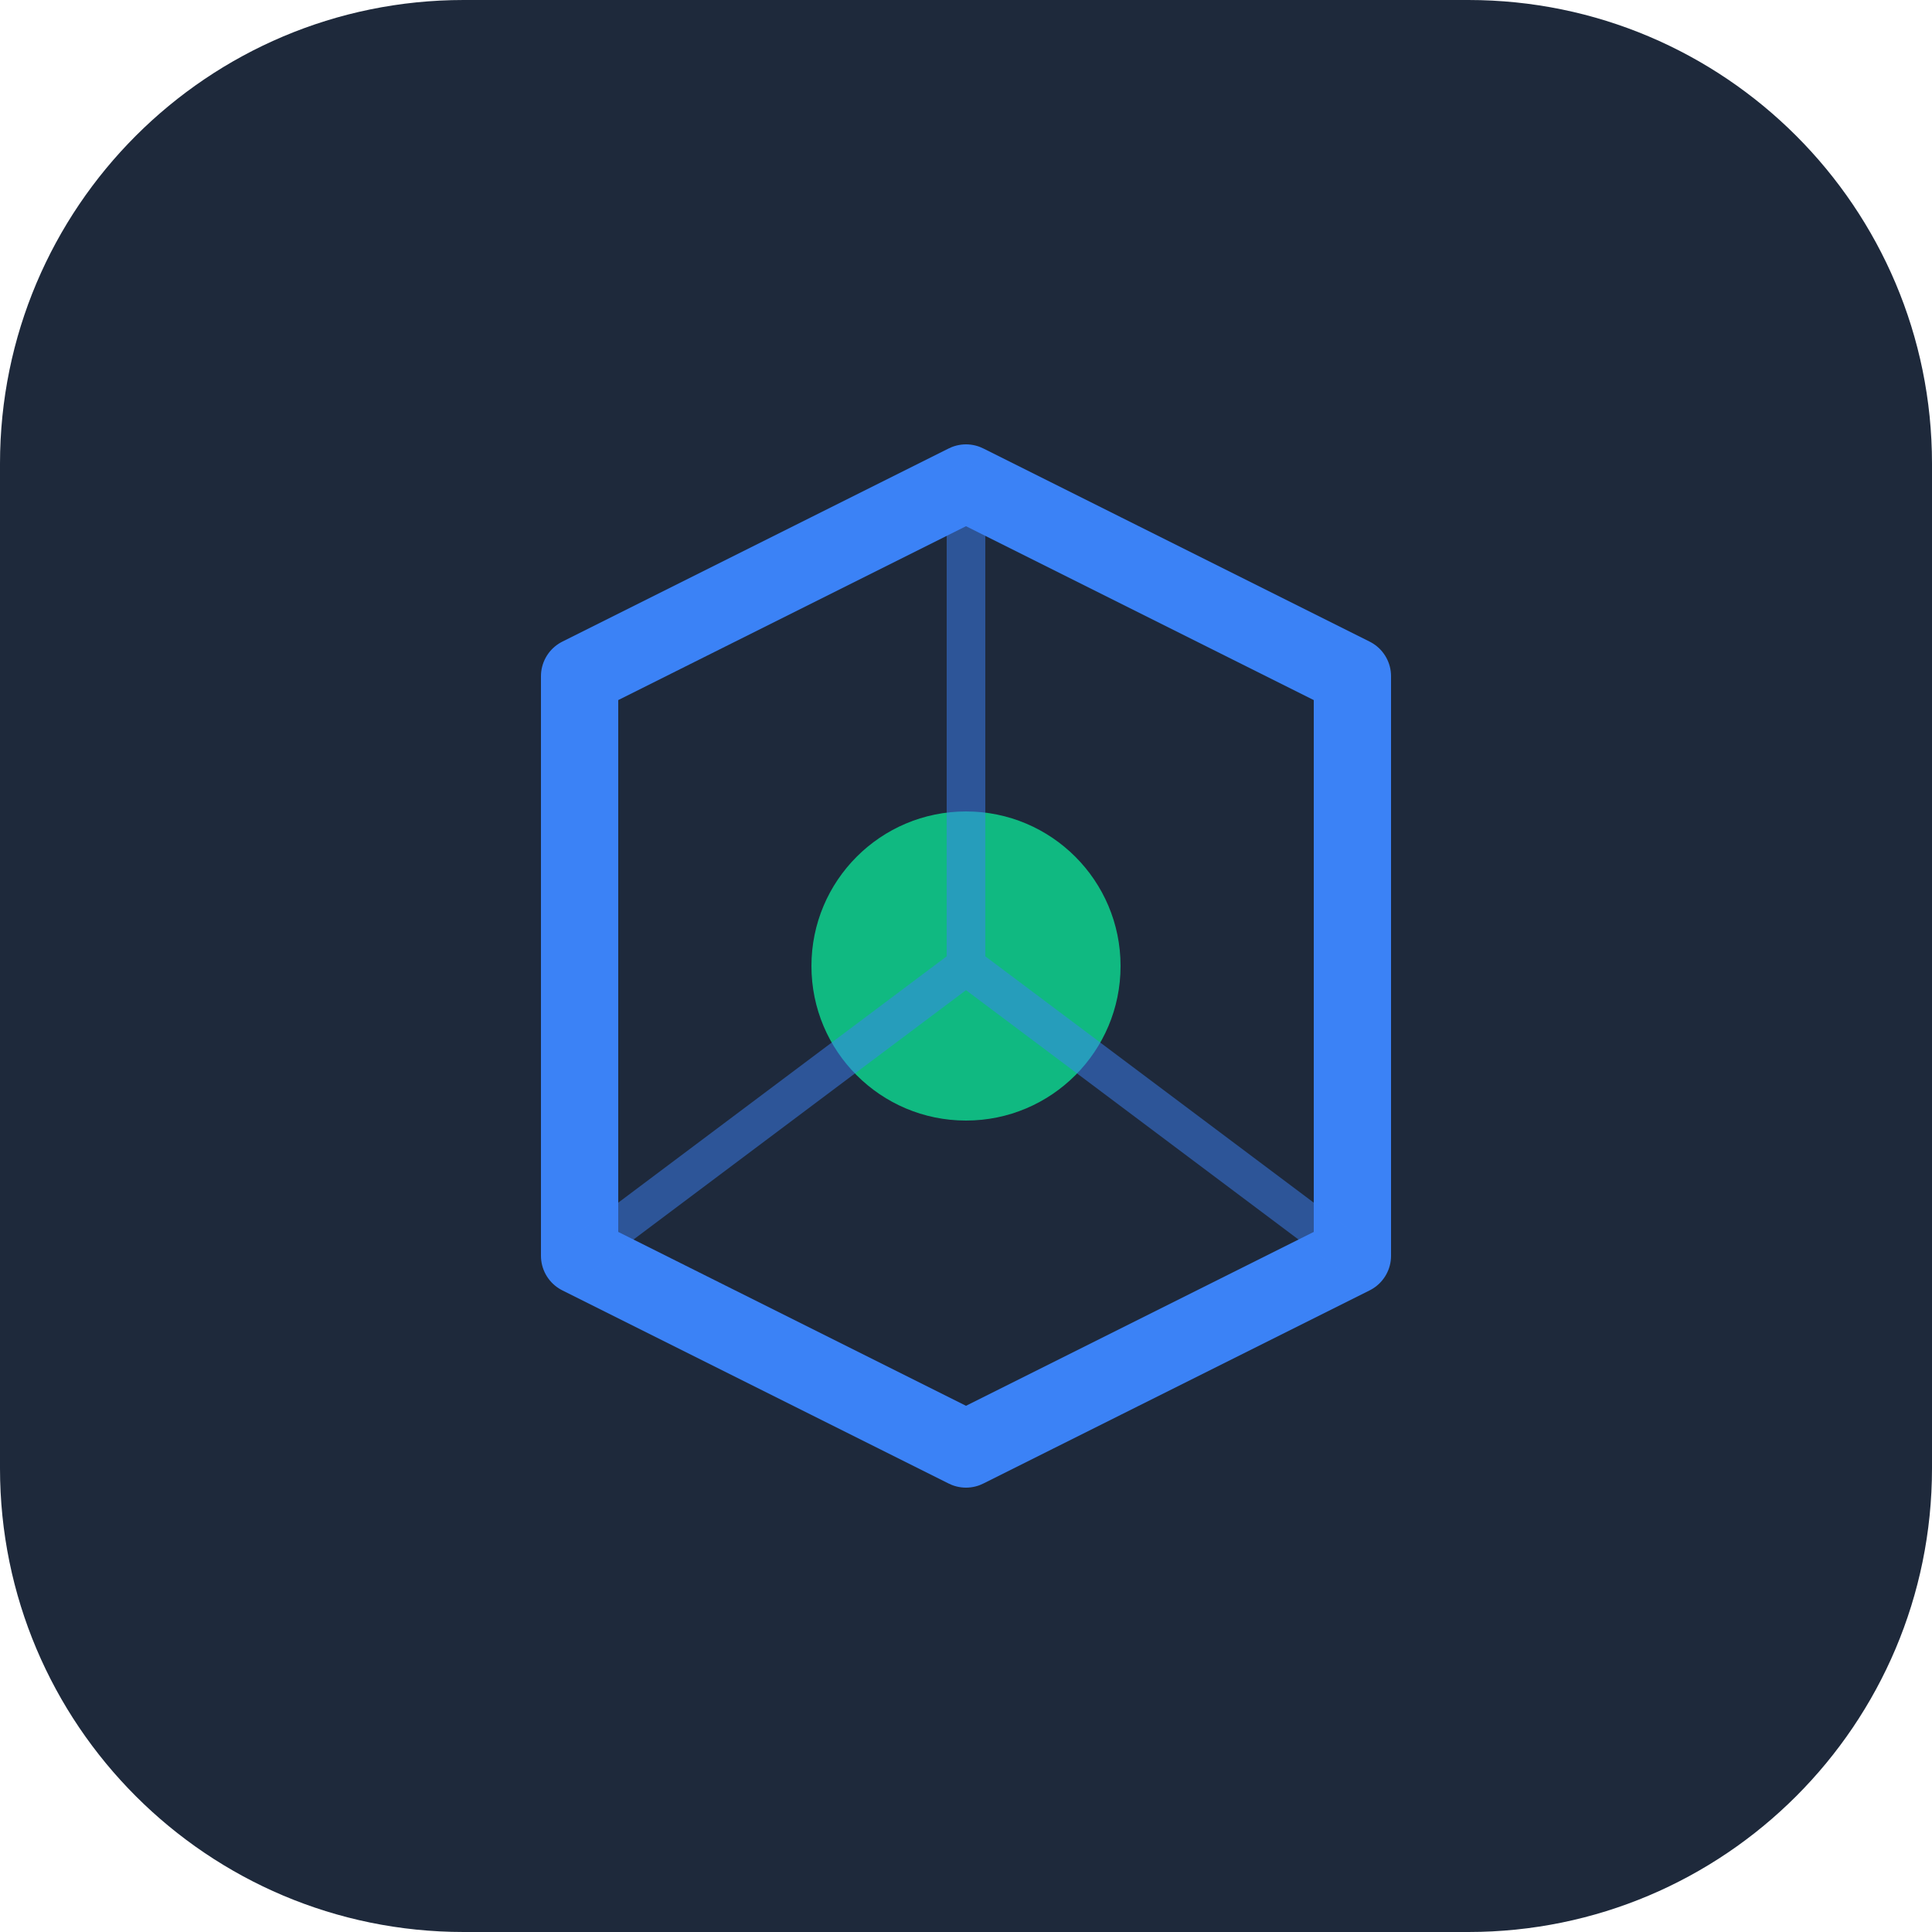
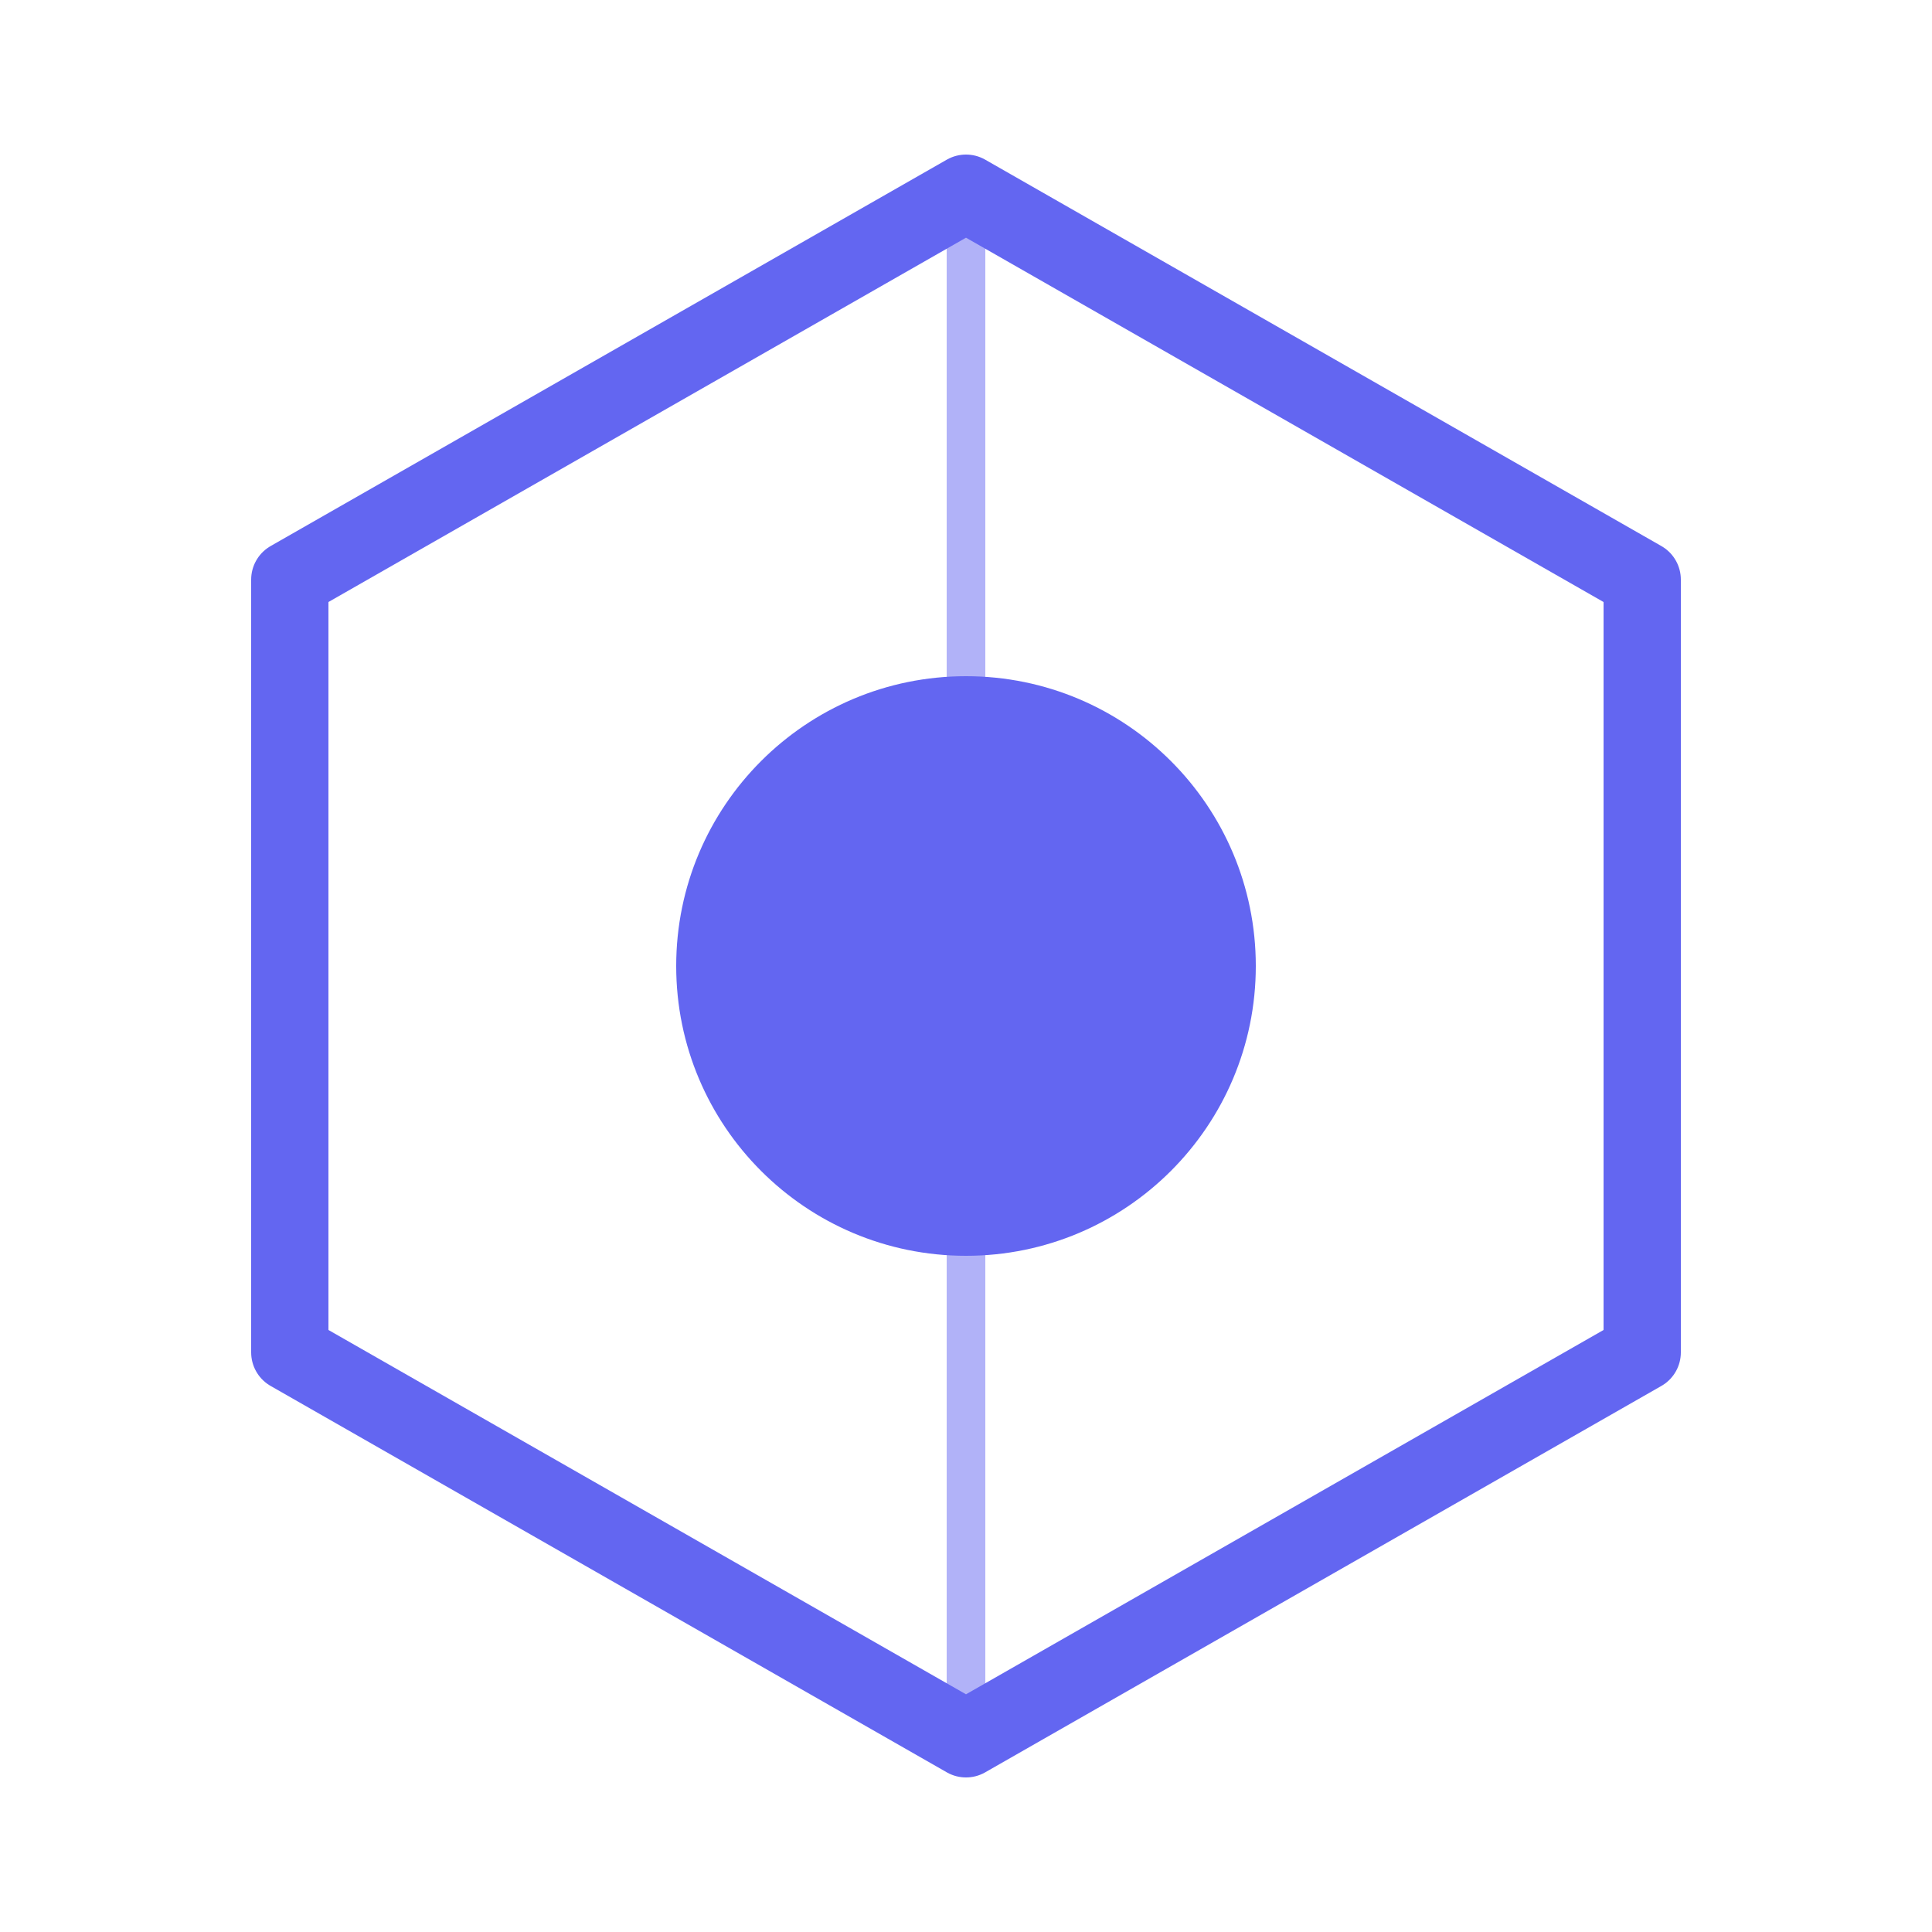
<svg xmlns="http://www.w3.org/2000/svg" width="100" height="100" viewBox="0 0 100 100" fill="none">
-   <rect width="100" height="100" rx="24" fill="#1e293b" />
-   <path d="M30 35L50 25L70 35V65L50 75L30 65V35Z" stroke="#3b82f6" stroke-width="4" stroke-linejoin="round" />
-   <circle cx="50" cy="50" r="8" fill="#10b981" />
-   <path d="M50 25V50M30 65L50 50M70 65L50 50" stroke="#3b82f6" stroke-width="2" stroke-linecap="round" opacity="0.5" />
+   <path d="M50 10L15 30V70L50 90L85 70V30L50 10Z" stroke="#6366f1" stroke-width="4" stroke-linecap="round" stroke-linejoin="round" />
+   <path d="M50 10V90" stroke="#6366f1" stroke-width="2" opacity="0.5" />
+   <circle cx="50" cy="50" r="15" fill="#6366f1">
+     <animate attributeName="opacity" values="0.4;1;0.4" dur="2s" repeatCount="indefinite" />
+   </circle>
</svg>
